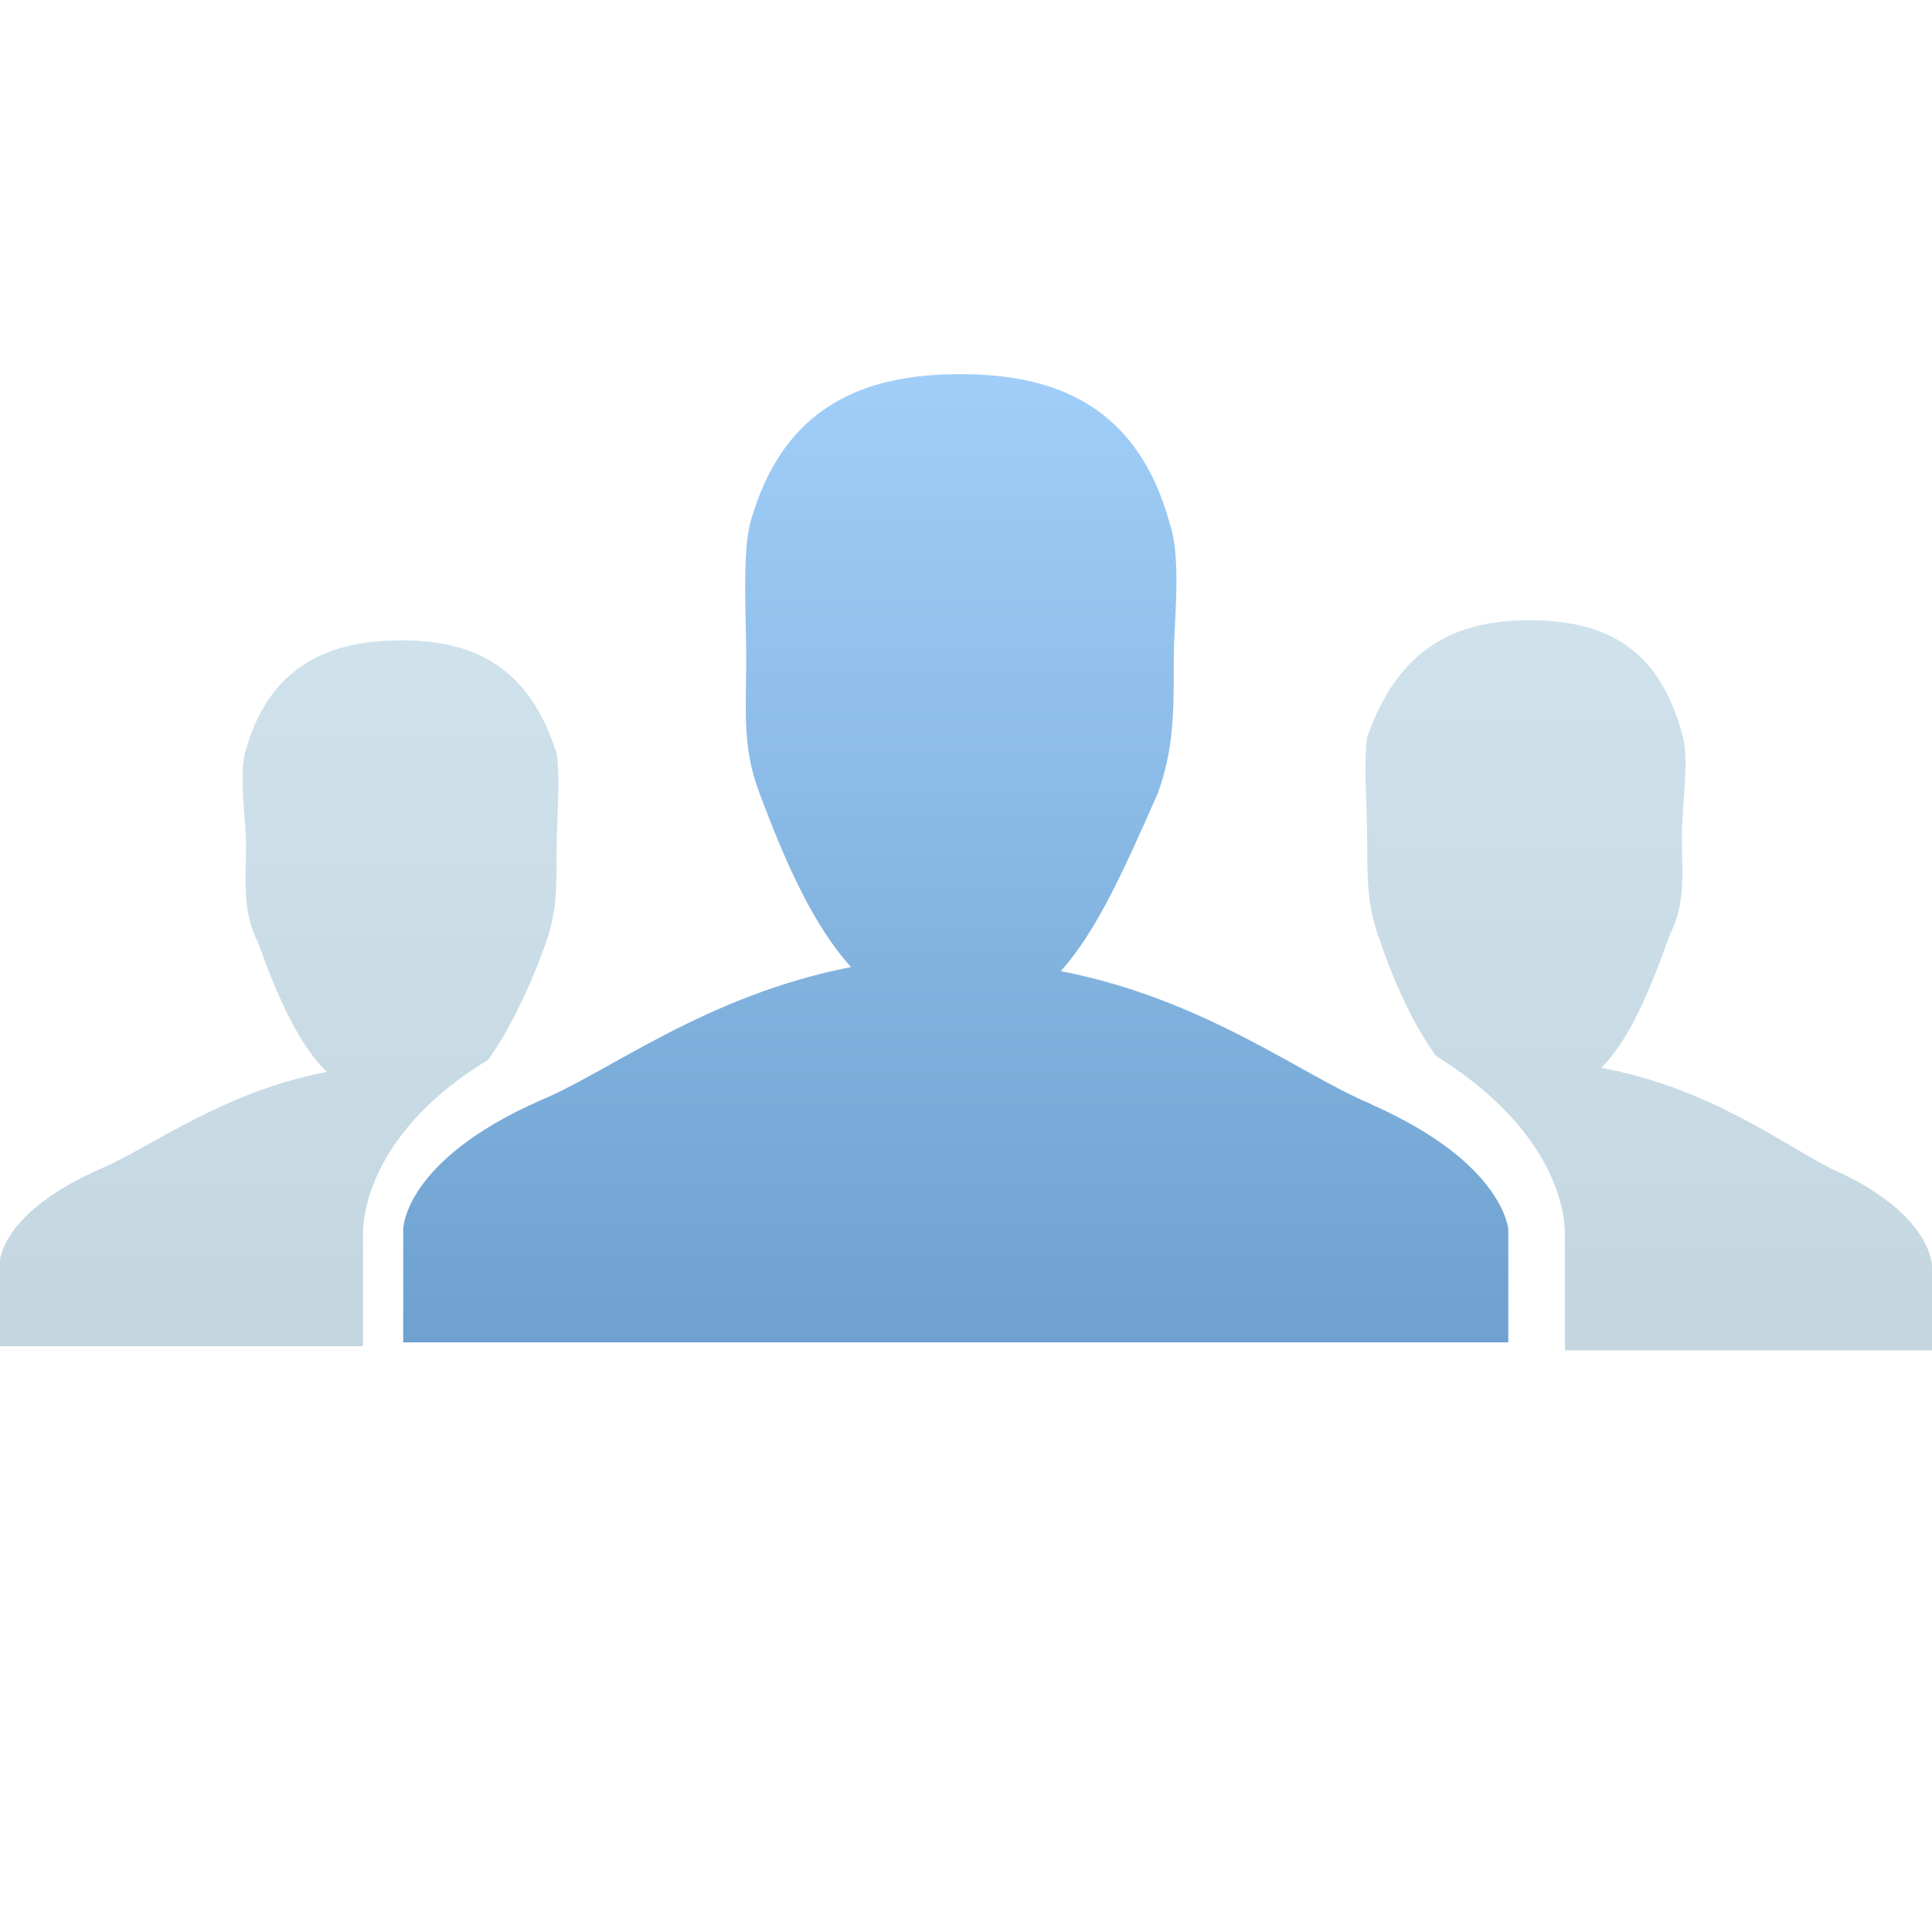
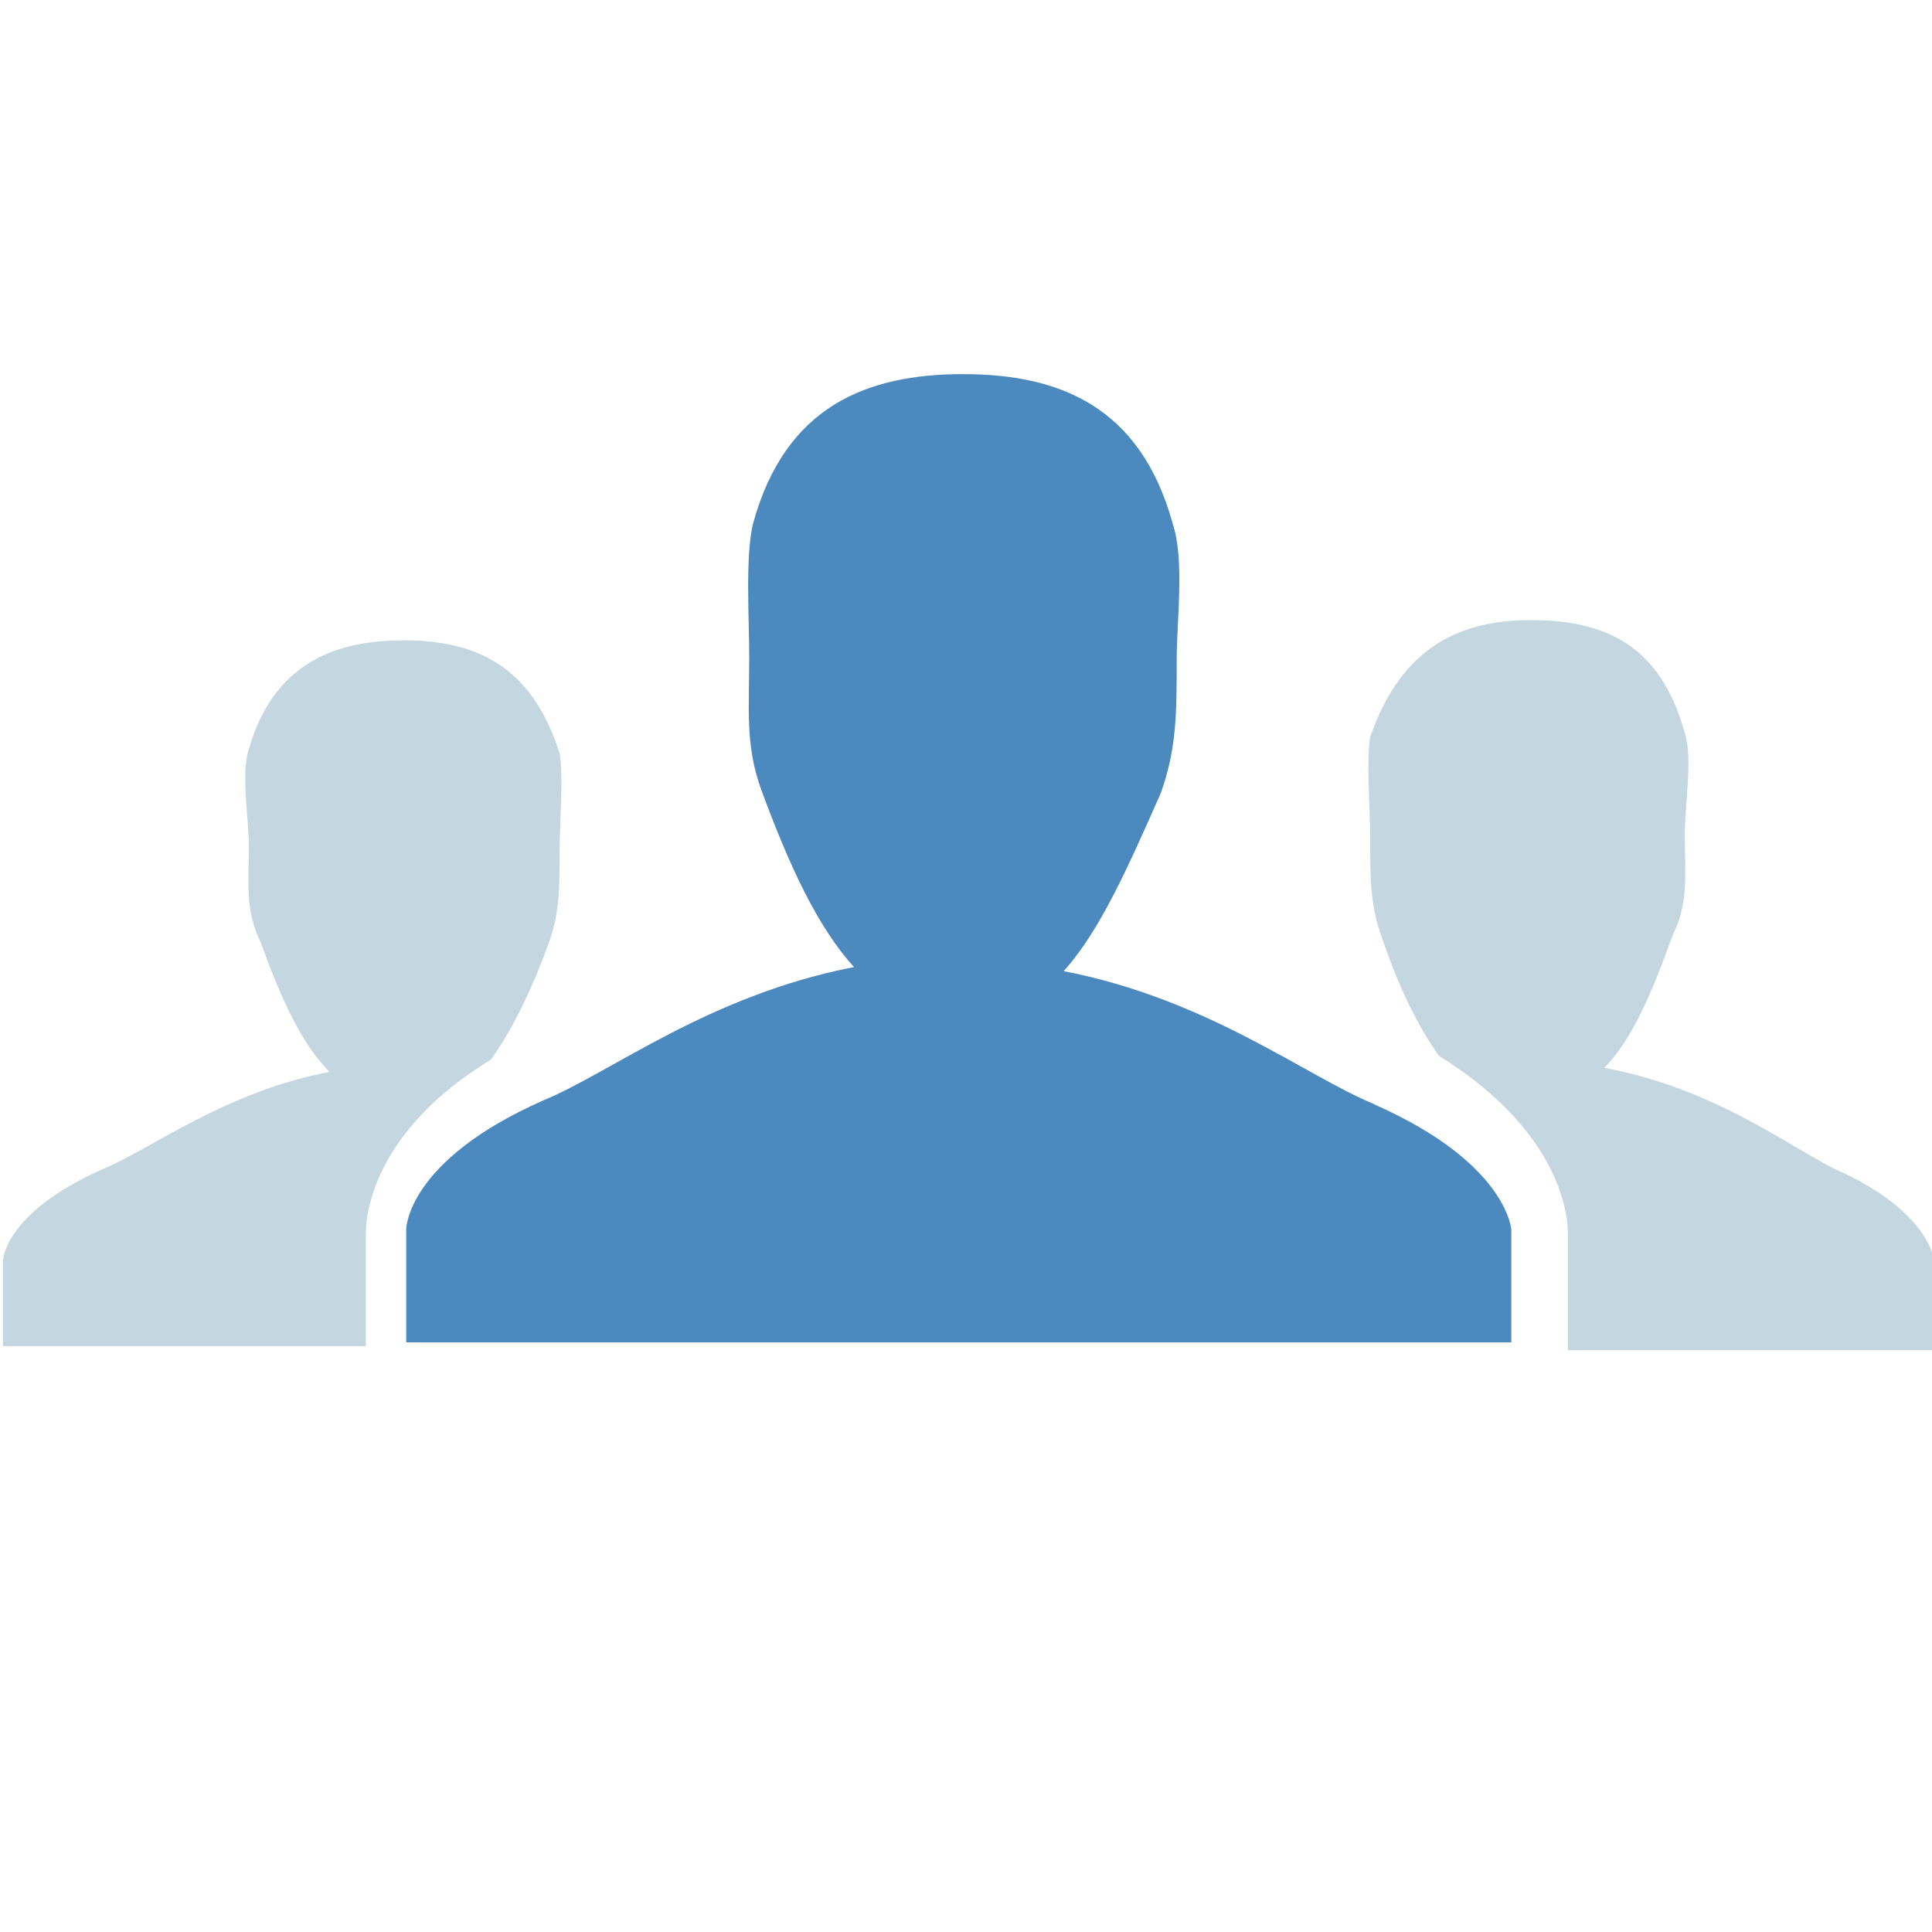
<svg xmlns="http://www.w3.org/2000/svg" width="20" height="20" viewBox="0 0 20 20">
-   <g>
-     <path fill="none" d="M.03.03H20V20H.03z" />
-     <linearGradient id="a" gradientUnits="userSpaceOnUse" x1="2.891" y1="15.356" x2="2.891" y2="8.061" gradientTransform="matrix(1 0 0 -1 0 22)">
-       <stop offset="0" stop-color="#CFE2EC" />
-       <stop offset="1" stop-color="#C4D6DF" />
-     </linearGradient>
-     <path d="M4.134 6.63c-.71 0-1.336.25-1.587 1.126-.083.25 0 .71 0 1.002 0 .376-.042.668.125 1.002.21.584.418 1.044.71 1.336-1.085.208-1.837.793-2.338 1.002-1.044.46-1.044.96-1.044.96v.878h3.758v-1.17c0-.25.125-1.084 1.294-1.794.21-.292.417-.71.584-1.17.126-.334.126-.584.126-1.002 0-.292.042-.752 0-1.002-.292-.92-.877-1.17-1.628-1.17" fill="url(#a)" />
-     <linearGradient id="b" gradientUnits="userSpaceOnUse" x1="17.066" y1="15.58" x2="17.066" y2="8.062" gradientTransform="matrix(1 0 0 -1 0 22)">
-       <stop offset="0" stop-color="#CFE2EC" />
-       <stop offset="1" stop-color="#C4D6DF" />
-     </linearGradient>
-     <path d="M15.824 6.42c.752 0 1.336.25 1.587 1.17.084.25 0 .75 0 1.042 0 .418.043.71-.124 1.044-.21.584-.418 1.086-.71 1.378 1.127.21 1.88.793 2.38 1.044C20 12.558 20 13.1 20 13.1v.878h-3.8v-1.21c0-.252-.125-1.086-1.336-1.838-.21-.292-.417-.71-.585-1.21-.126-.335-.126-.627-.126-1.045 0-.292-.04-.793 0-1.044.334-.96.96-1.21 1.67-1.21" fill="url(#b)" />
-     <linearGradient id="c" gradientUnits="userSpaceOnUse" x1="9.895" y1="18.089" x2="9.895" y2="8.067" gradientTransform="matrix(1 0 0 -1 0 22)">
-       <stop offset="0" stop-color="#A0CEF8" />
-       <stop offset="1" stop-color="#6EA1CF" />
-     </linearGradient>
-     <path d="M14.196 11.43c-.71-.29-1.712-1.085-3.215-1.377.377-.417.67-1.085 1.003-1.837.167-.46.167-.836.167-1.38 0-.416.084-1.042-.042-1.418-.334-1.21-1.17-1.545-2.17-1.545S8.1 4.207 7.765 5.418c-.083.334-.04 1.002-.04 1.378 0 .543-.043.918.124 1.378.292.793.584 1.42.96 1.837-1.503.293-2.505 1.087-3.215 1.38-1.42.626-1.42 1.335-1.42 1.335v1.17h11.44v-1.17c0 .042 0-.668-1.42-1.294z" fill="url(#c)" />
-     <path fill="none" d="M.03.03H20V20H.03z" />
-     <path fill="none" d="M0 0h20v20H0z" />
-   </g>
+   <path fill="none" d="M.06.03h19.97V20H.06z" />
+   <path d="M4.163 6.63c-.71 0-1.336.25-1.587 1.126-.083.25 0 .71 0 1.002 0 .376-.042.668.125 1.002.21.584.42 1.044.71 1.336-1.084.208-1.836.793-2.337 1.002-1.044.46-1.044.96-1.044.96v.877h3.757v-1.17c0-.25.125-1.084 1.294-1.795.21-.29.418-.71.585-1.168.127-.334.127-.584.127-1.002 0-.292.042-.752 0-1.002-.293-.92-.877-1.17-1.63-1.17M15.854 6.42c.752 0 1.336.25 1.587 1.17.084.25 0 .75 0 1.042 0 .418.043.71-.124 1.044-.21.584-.418 1.086-.71 1.378 1.127.21 1.88.793 2.38 1.044 1.044.46 1.044 1.002 1.044 1.002v.877h-3.8v-1.21c0-.252-.125-1.086-1.336-1.838-.21-.294-.417-.71-.585-1.212-.126-.334-.126-.626-.126-1.044 0-.292-.04-.793 0-1.044.334-.96.96-1.21 1.67-1.21" fill="#C4D6DF" />
+   <path d="M14.226 11.43c-.71-.29-1.712-1.085-3.215-1.377.377-.417.67-1.085 1.003-1.837.167-.46.167-.836.167-1.38 0-.416.084-1.042-.042-1.418-.334-1.21-1.17-1.545-2.17-1.545s-1.84.334-2.173 1.545c-.083.334-.04 1.002-.04 1.378 0 .543-.043.918.124 1.378.292.793.583 1.42.96 1.837-1.504.293-2.506 1.087-3.215 1.38-1.42.626-1.42 1.335-1.42 1.335v1.17h11.44v-1.17c0 .042 0-.668-1.42-1.294z" fill="#4C89BE" />
+   <path fill="none" d="M.06.03h19.97V20H.06z" />
+   <path fill="none" d="M.03 0h20v20h-20z" />
</svg>
